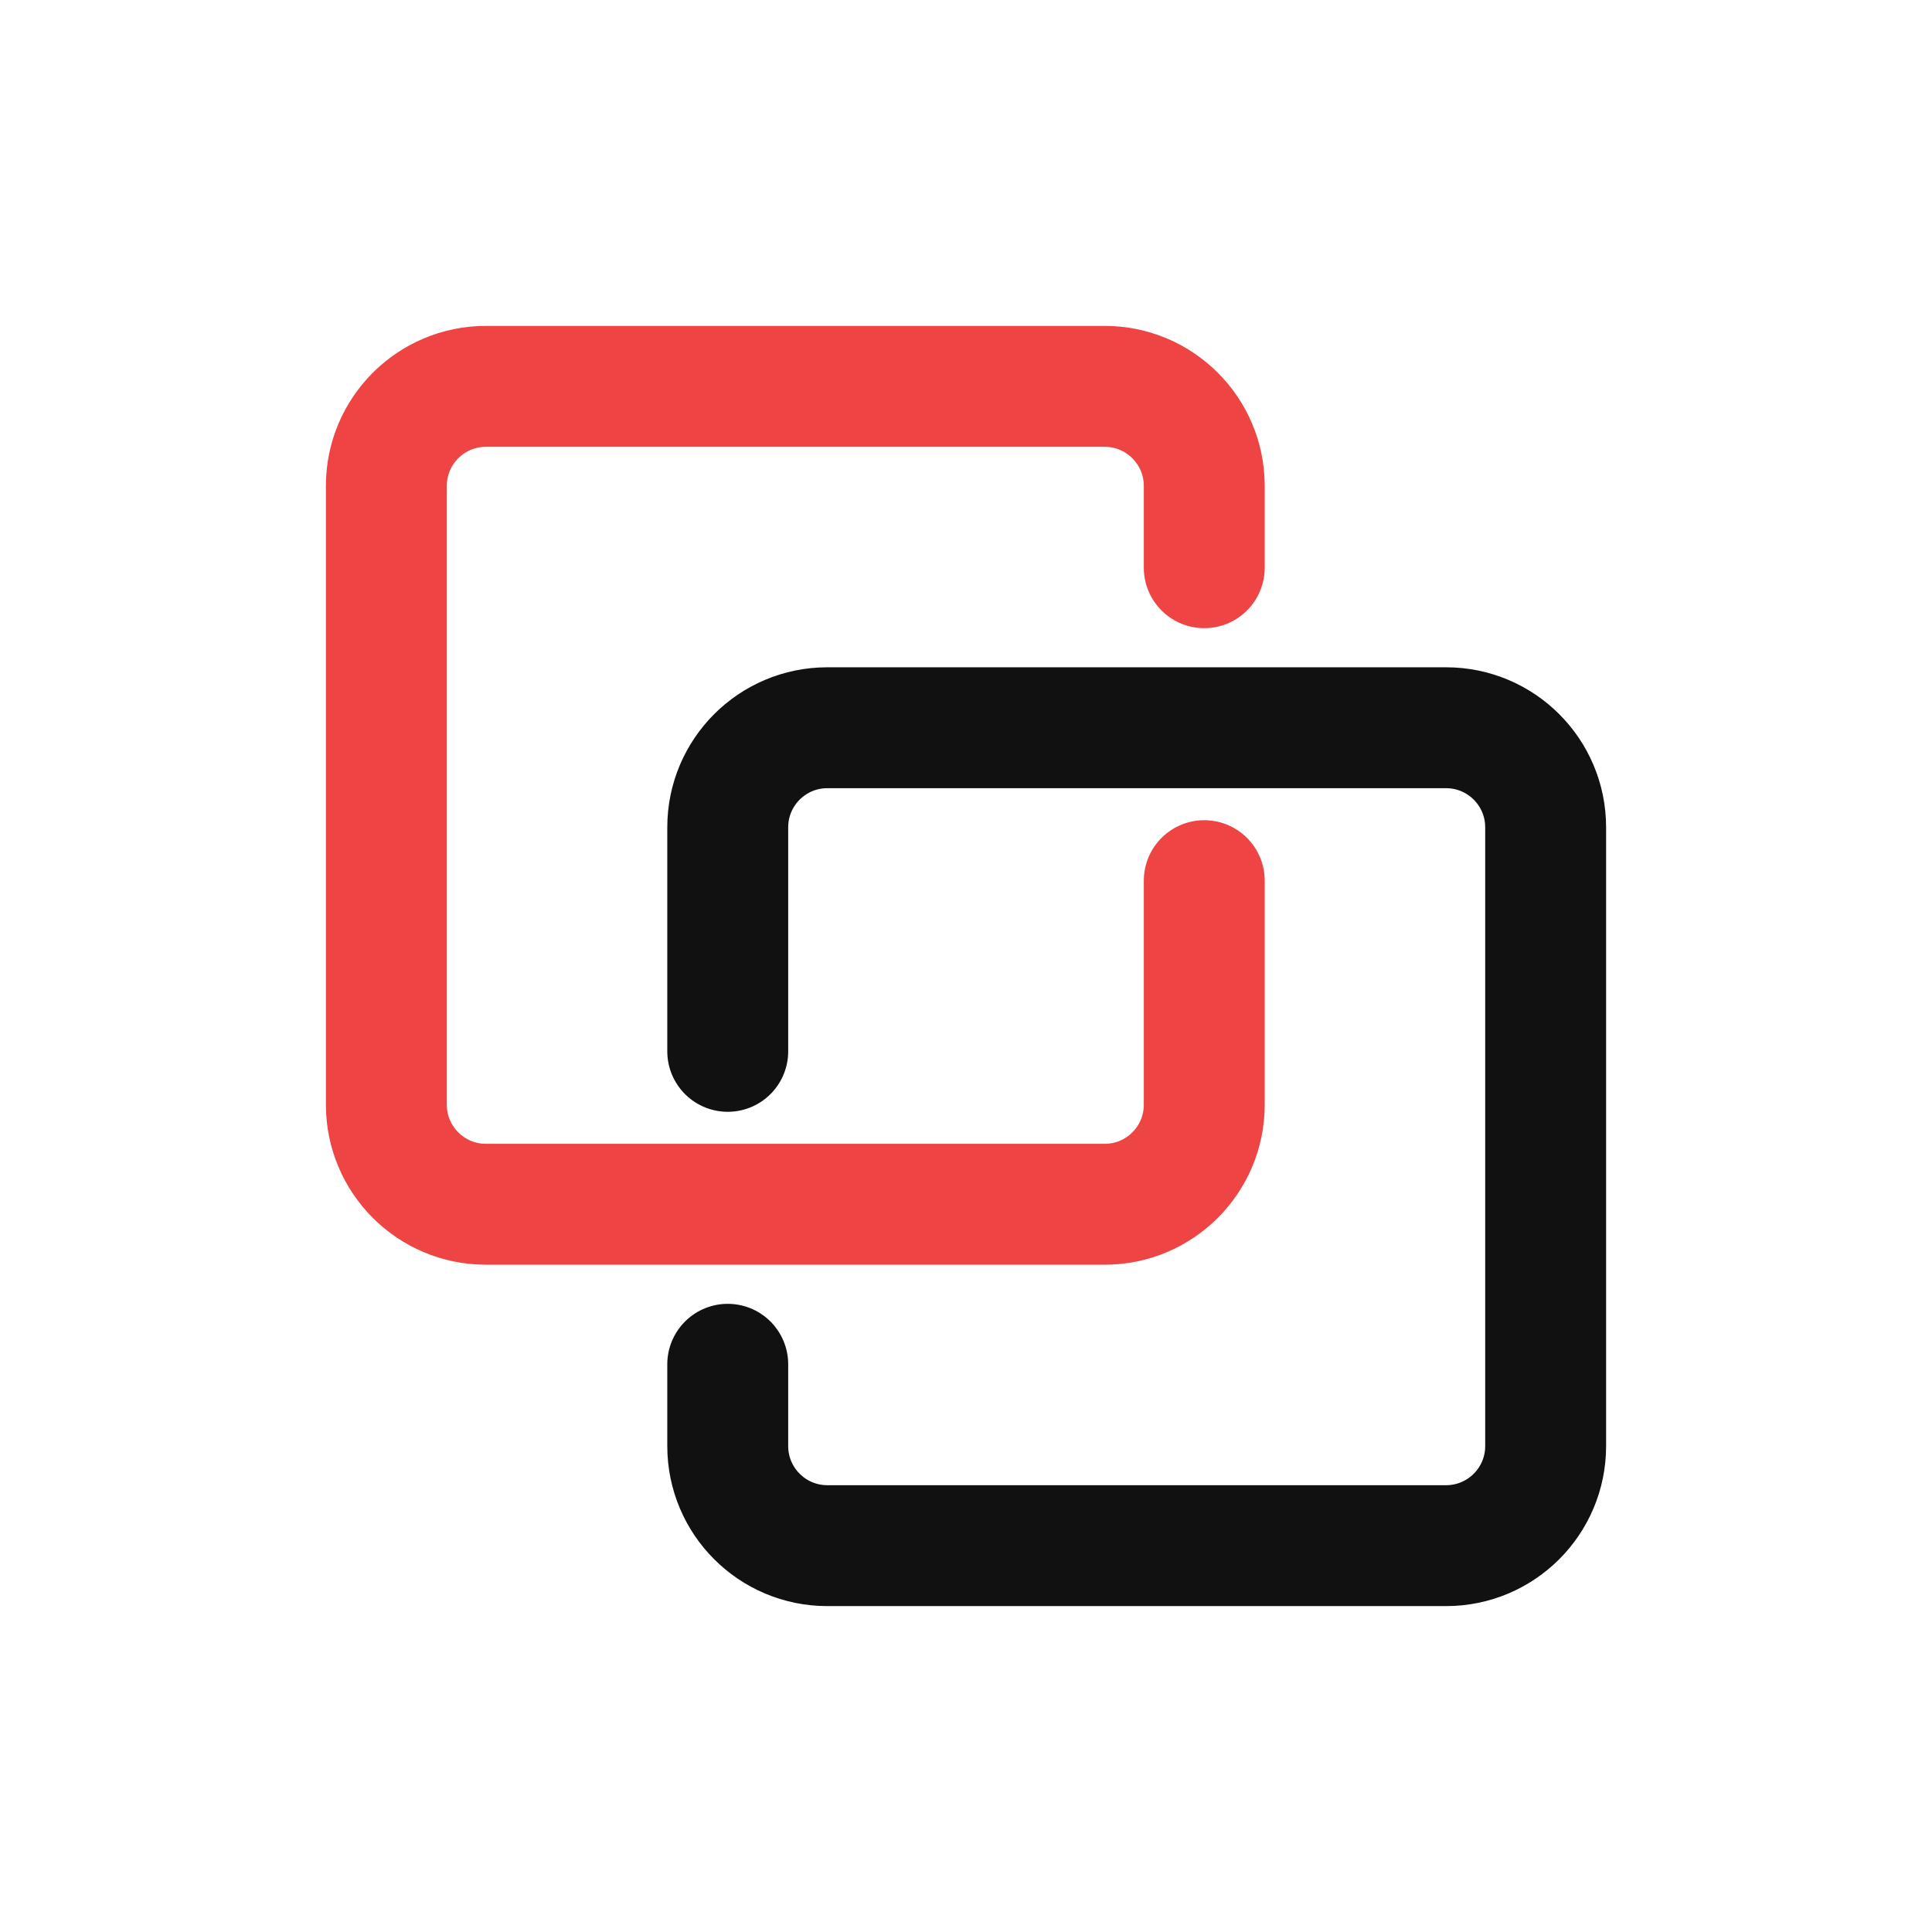
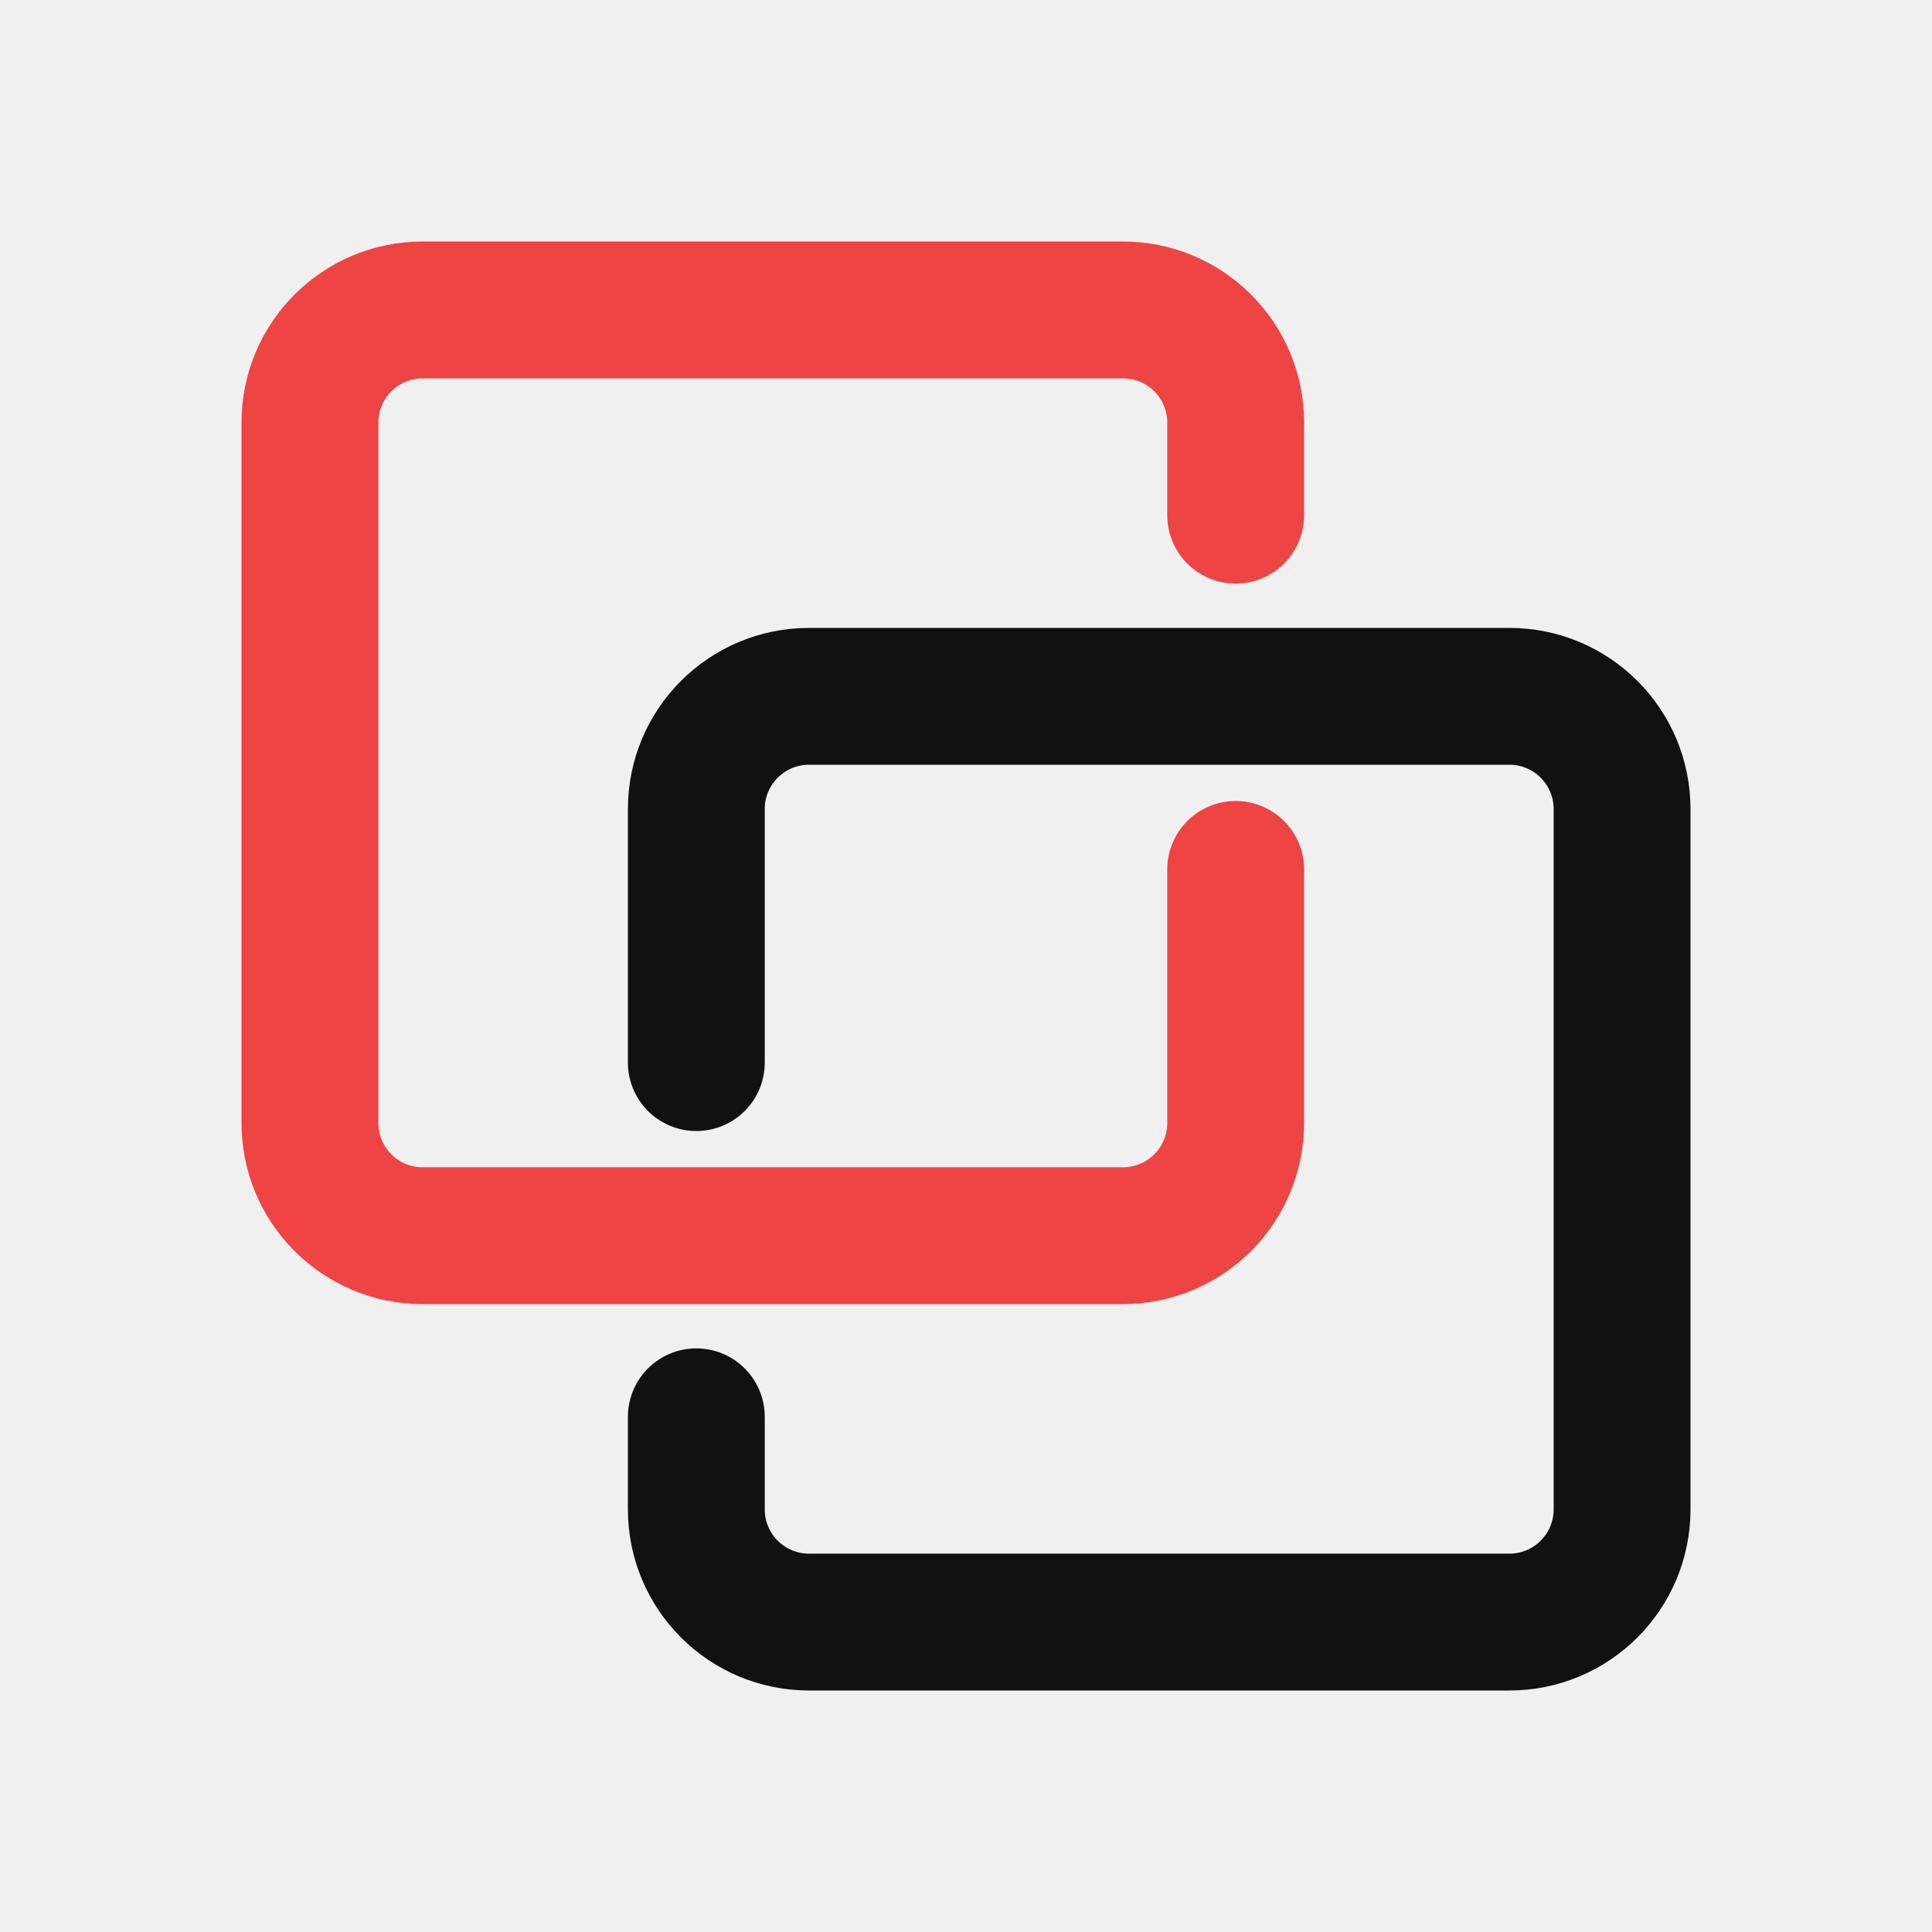
- <svg xmlns="http://www.w3.org/2000/svg" viewBox="0 0 512 512" fill="none" shape-rendering="geometricPrecision" role="img" aria-label="PDFRoot">
-   <rect width="512" height="512" fill="#FFFFFF" />
-   <g transform="matrix(0.9424084 0 0 0.9424084 14.74346 14.74346)">
-     <path d="M323 144V121A28 28 0 0 0 295 93H121A28 28 0 0 0 93 121V295A28 28 0 0 0 121 323H295A28 28 0 0 0 323 295V232" stroke="#EF4444" stroke-width="34" stroke-linecap="round" stroke-linejoin="round" />
-     <path d="M189 368V391A28 28 0 0 0 217 419H391A28 28 0 0 0 419 391V217A28 28 0 0 0 391 189H217A28 28 0 0 0 189 217V280" stroke="#111111" stroke-width="34" stroke-linecap="round" stroke-linejoin="round" />
-   </g>
+ <svg xmlns="http://www.w3.org/2000/svg" viewBox="16 16 480 480" fill="none" shape-rendering="geometricPrecision" role="img" aria-label="PDFRoot">
+   <path d="M323 144V121A28 28 0 0 0 295 93H121A28 28 0 0 0 93 121V295A28 28 0 0 0 121 323H295A28 28 0 0 0 323 295V232" stroke="#EF4444" stroke-width="34" stroke-linecap="round" stroke-linejoin="round" />
+   <path d="M189 368V391A28 28 0 0 0 217 419H391A28 28 0 0 0 419 391V217A28 28 0 0 0 391 189H217A28 28 0 0 0 189 217V280" stroke="#111111" stroke-width="34" stroke-linecap="round" stroke-linejoin="round" />
</svg>
